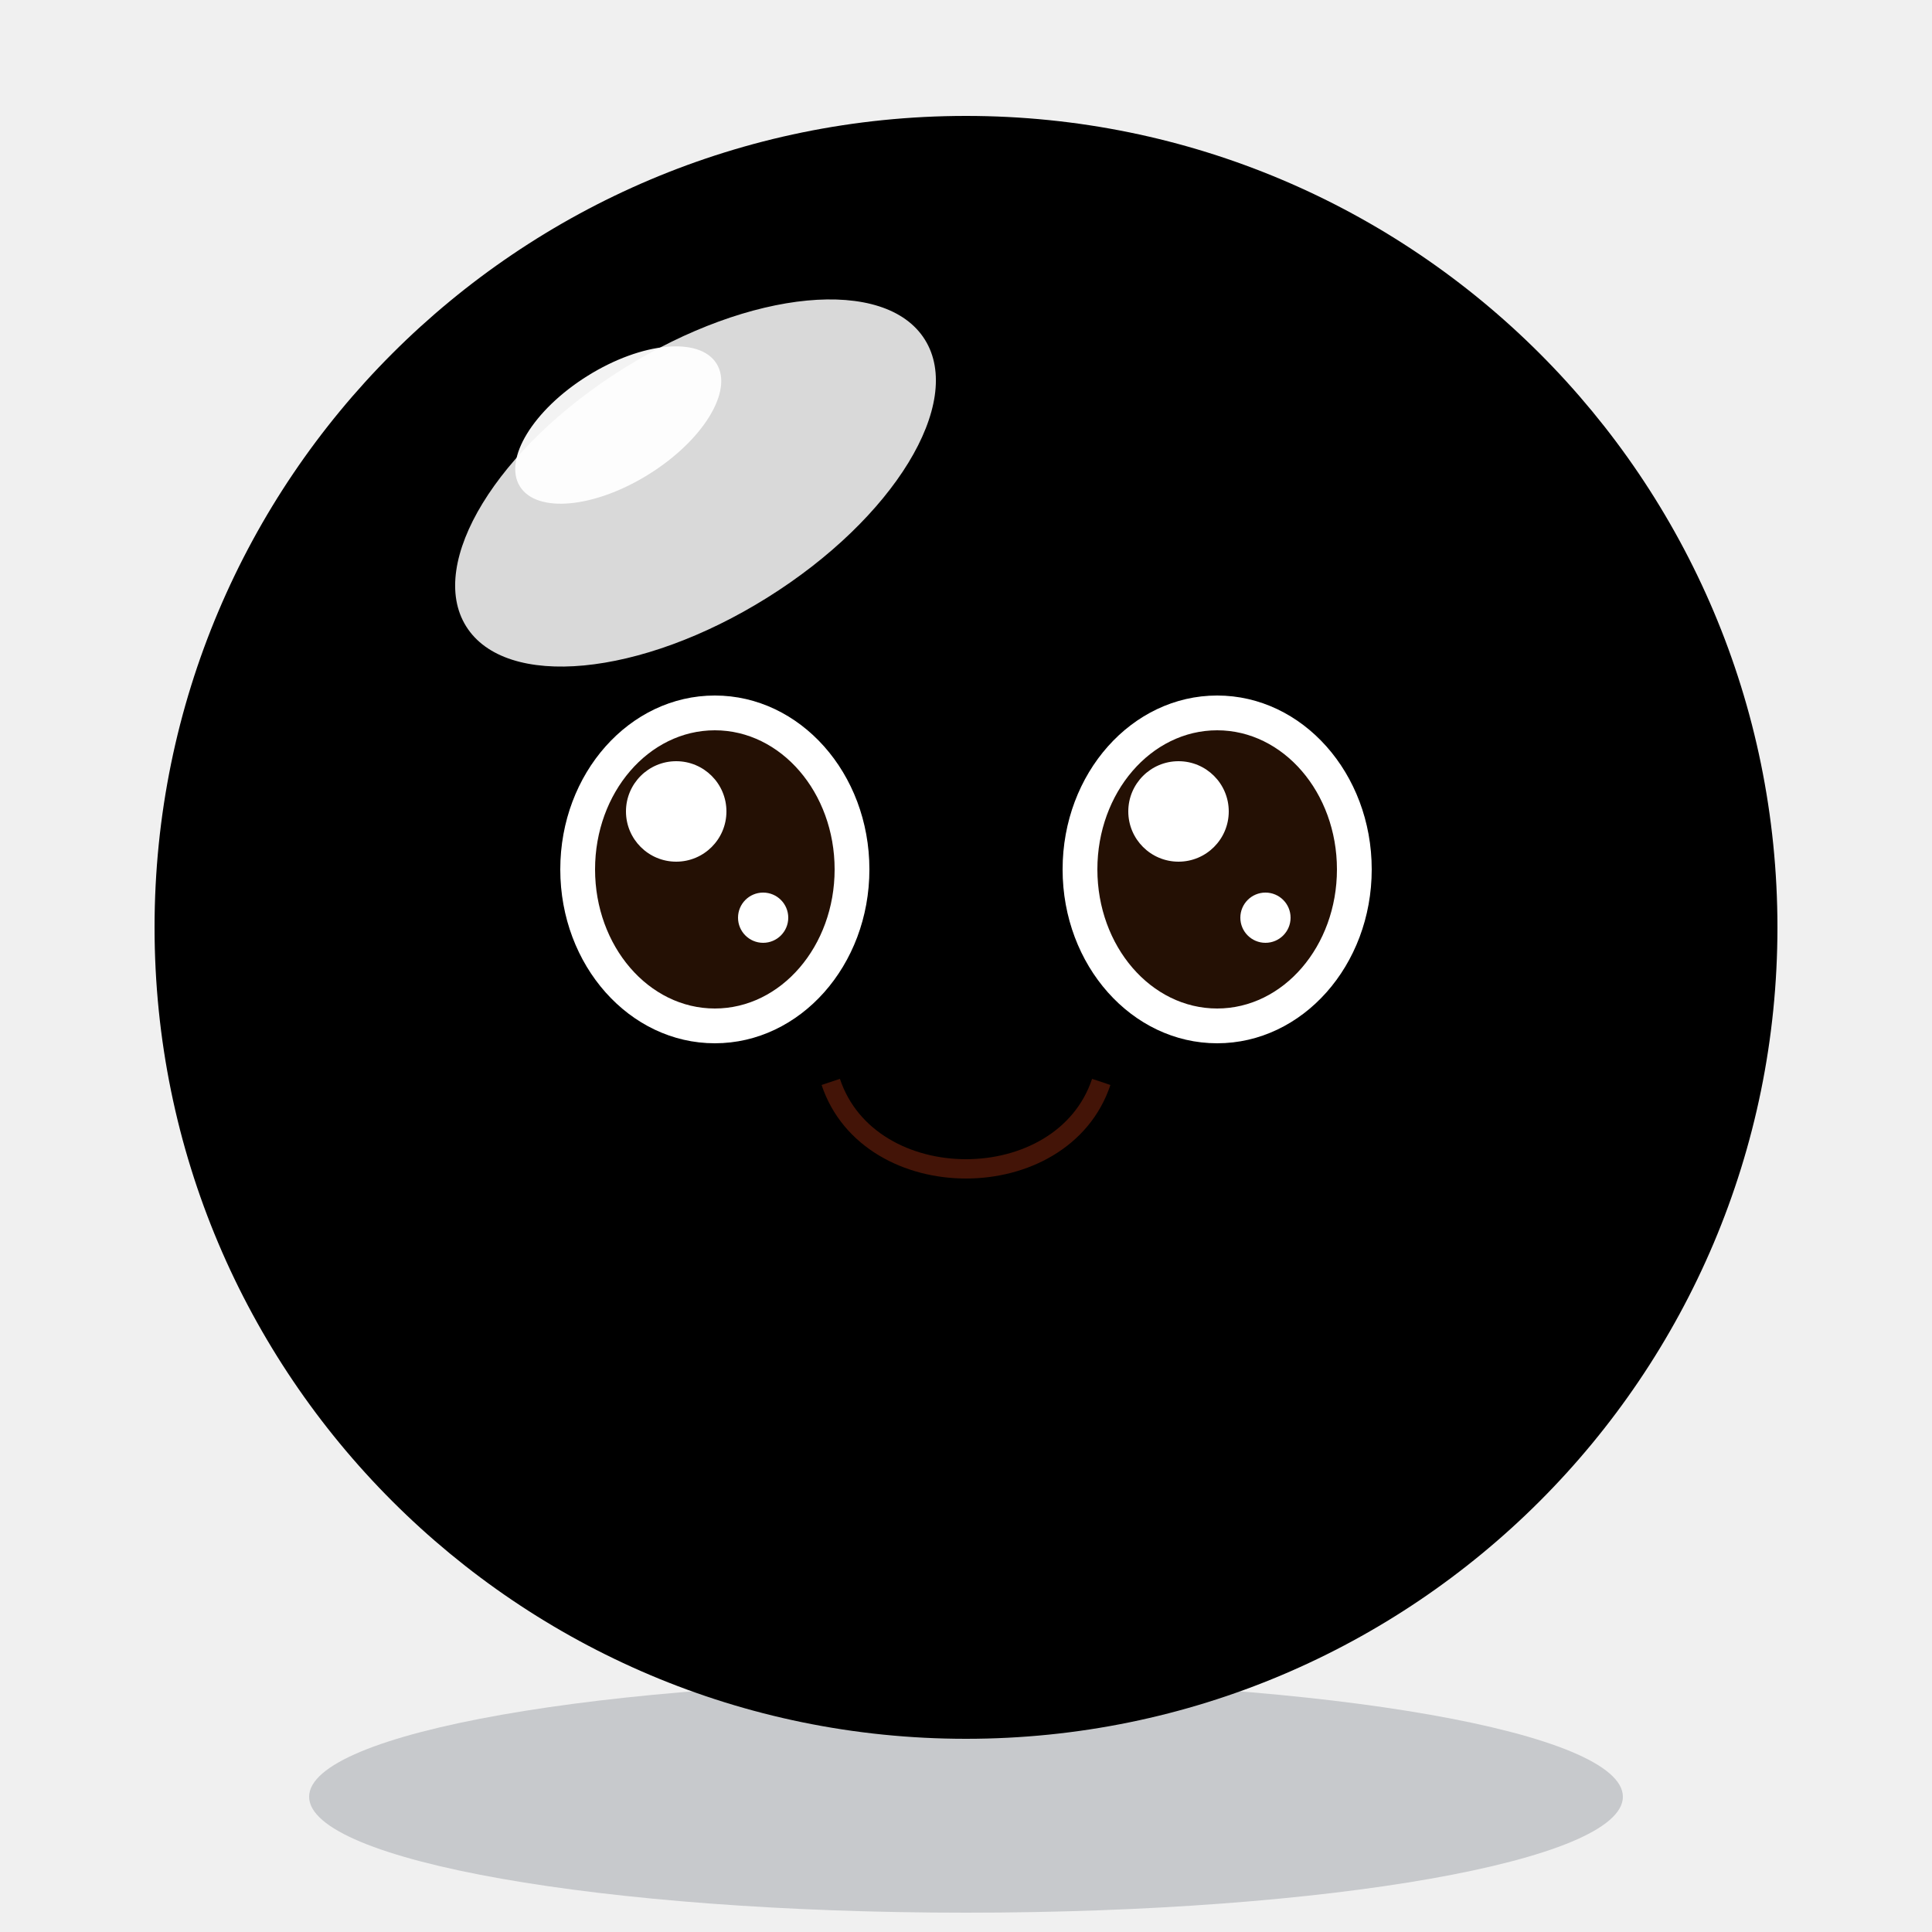
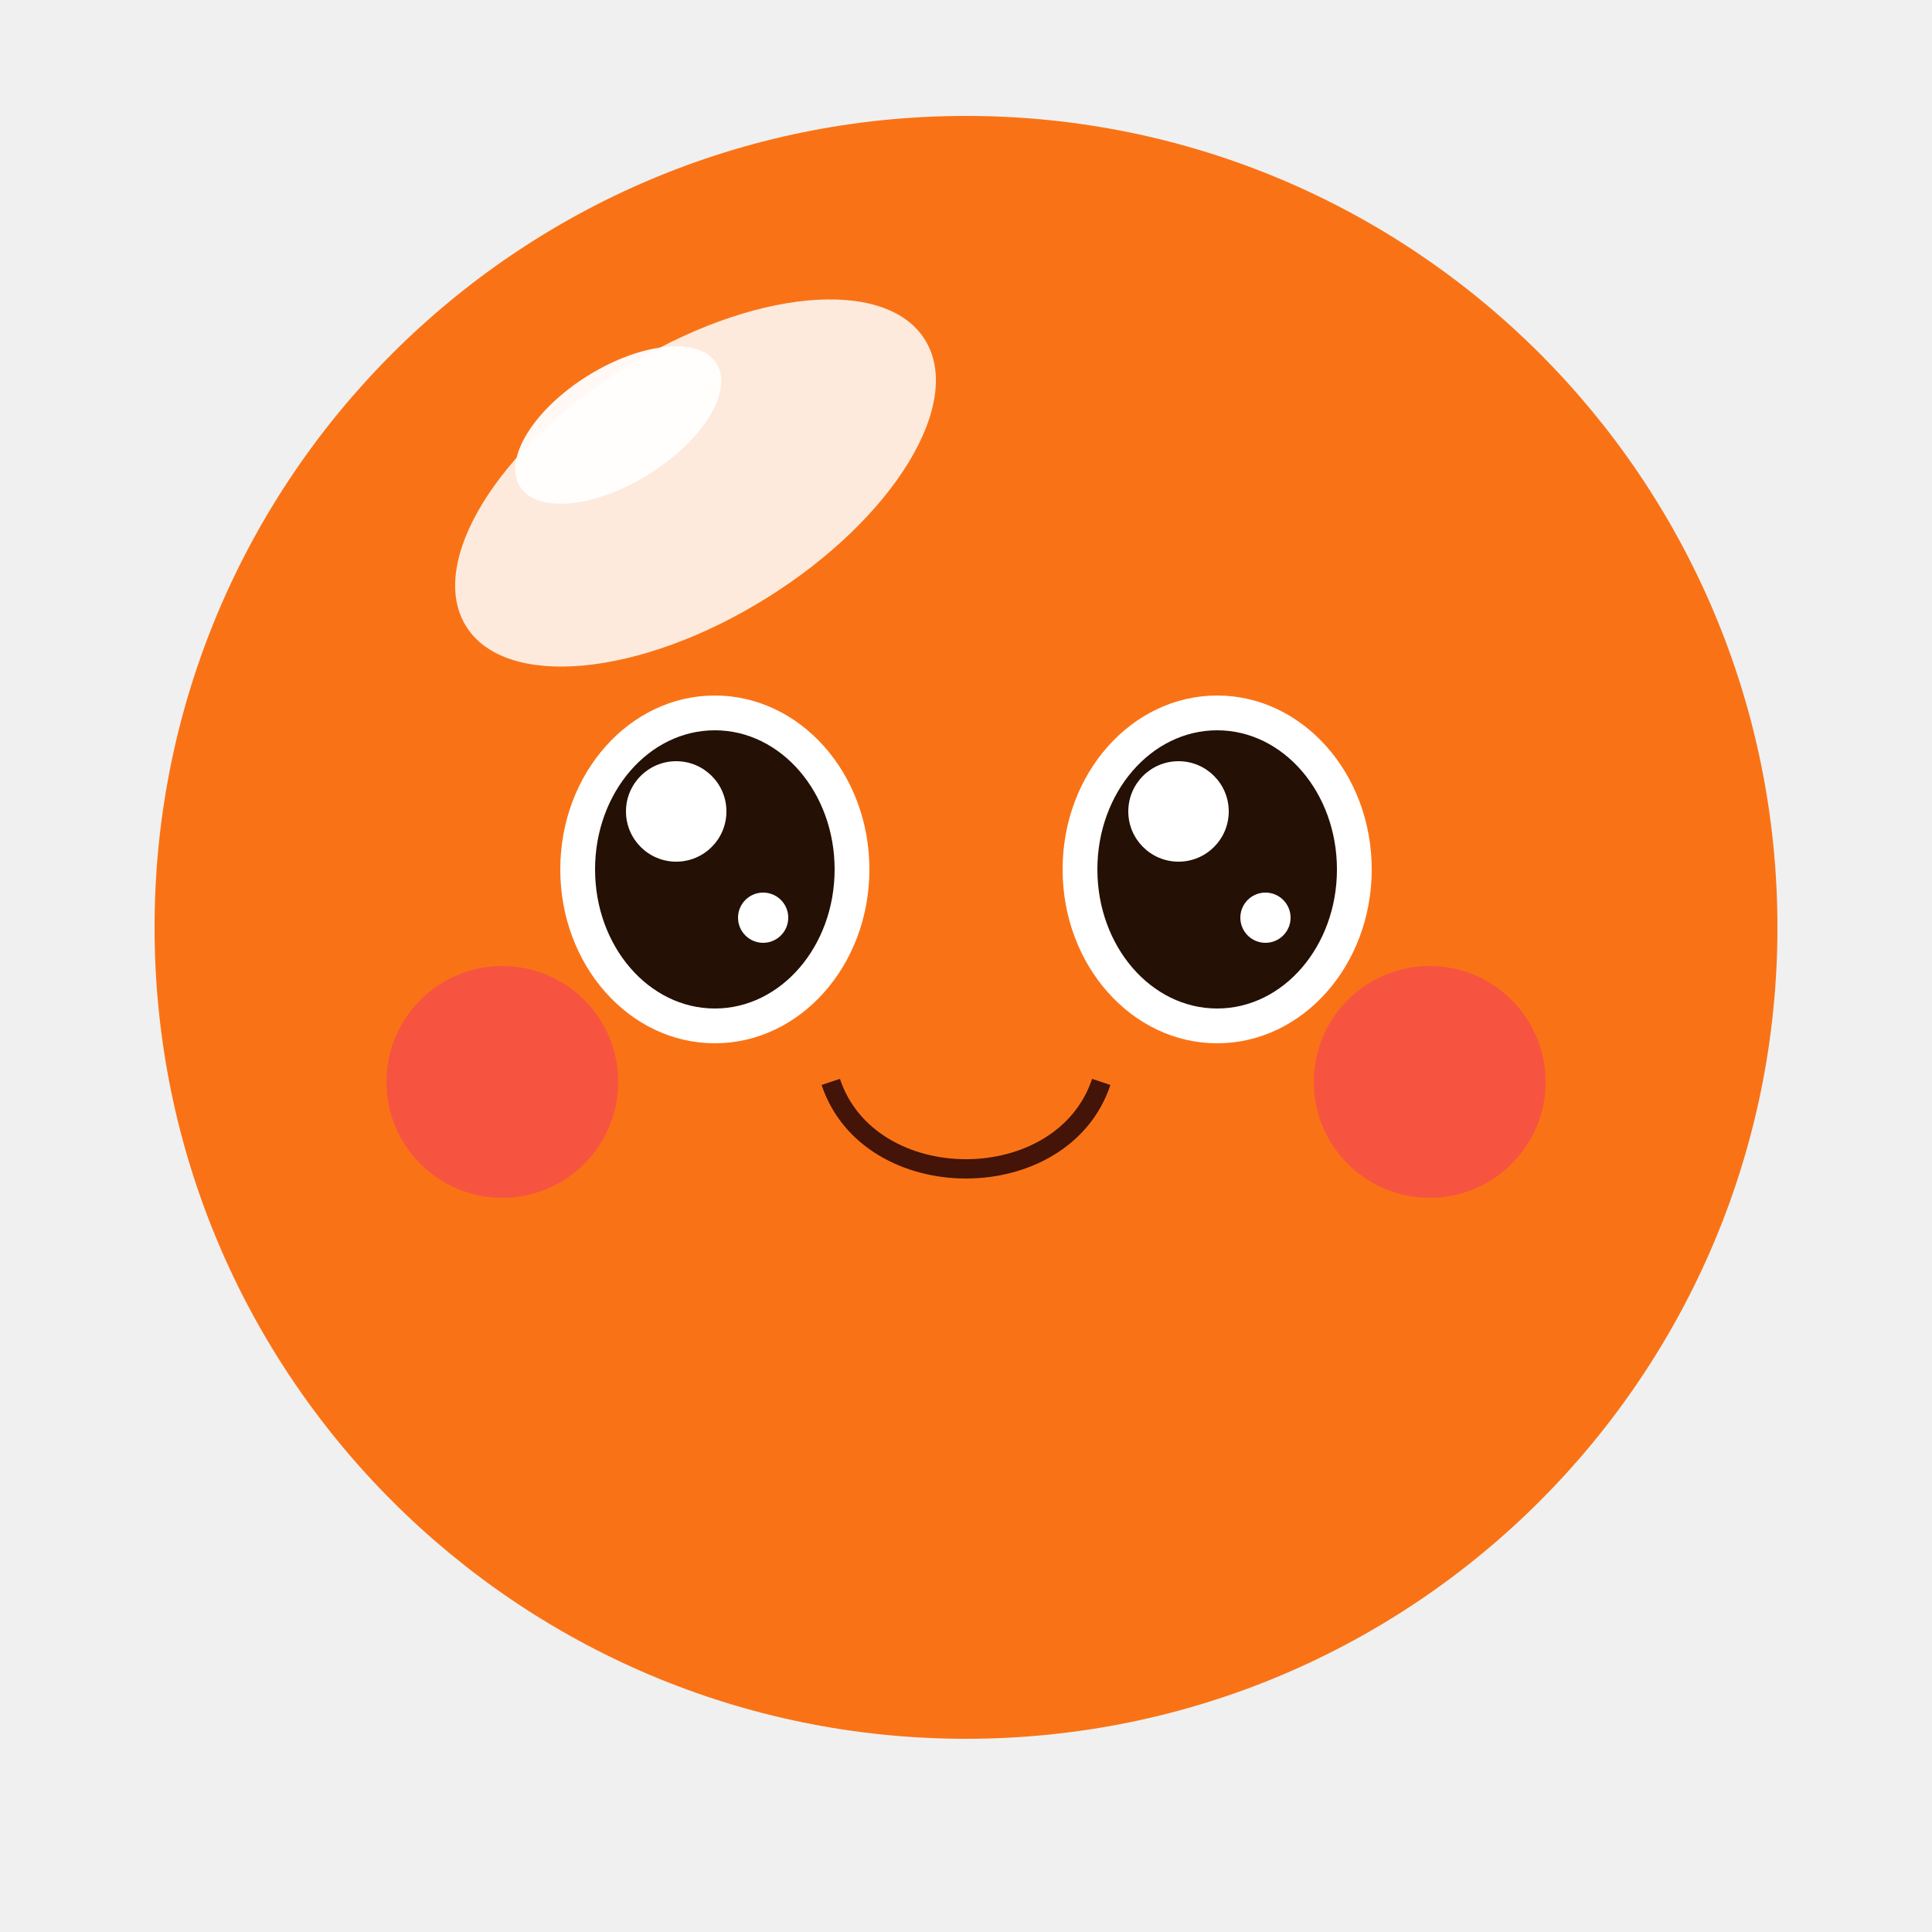
<svg xmlns="http://www.w3.org/2000/svg" viewBox="0 0 100 100" fill="none">
-   <defs>
-     <radialGradient id="mascotGrad" cx="36%" cy="32%" r="66%">
-       <stop offset="0%" stopColor="#FED7AA" />
-       <stop offset="35%" stopColor="#FB923C" />
-       <stop offset="72%" stopColor="#EA580C" />
-       <stop offset="100%" stopColor="#9A3412" />
-     </radialGradient>
-     <radialGradient id="mascotBlush" cx="50%" cy="50%" r="50%">
-       <stop offset="0%" stopColor="#F43F5E" stopOpacity="0.55" />
-       <stop offset="100%" stopColor="#F43F5E" stopOpacity="0" />
-     </radialGradient>
-   </defs>
-   <ellipse cx="50" cy="93" rx="34" ry="6" fill="rgba(15,23,42,0.18)" />
-   <circle cx="50" cy="48" r="42" fill="url(#mascotGrad)" />
+   <circle cx="50" cy="48" r="42" fill="#F97316" />
  <ellipse cx="36" cy="25" rx="14" ry="7" transform="rotate(-32 36 25)" fill="#FFFFFF" opacity="0.85" />
  <ellipse cx="32" cy="22" rx="6" ry="3" transform="rotate(-32 32 22)" fill="#FFFFFF" opacity="0.95" />
-   <circle cx="26" cy="56" r="6" fill="url(#mascotBlush)" />
-   <circle cx="74" cy="56" r="6" fill="url(#mascotBlush)" />
+   <circle cx="26" cy="56" r="6" fill="#F43F5E" opacity="0.6" />
+   <circle cx="74" cy="56" r="6" fill="#F43F5E" opacity="0.6" />
  <g className="mascot-left-eye">
    <ellipse cx="37" cy="45" rx="8" ry="9" fill="#FFFFFF" />
    <ellipse cx="37" cy="45" rx="6.2" ry="7.2" fill="#241004" />
    <circle cx="35" cy="42" r="2.6" fill="#FFFFFF" />
    <circle cx="39.5" cy="47.5" r="1.3" fill="#FFFFFF" />
  </g>
  <g className="mascot-right-eye">
    <ellipse cx="63" cy="45" rx="8" ry="9" fill="#FFFFFF" />
    <ellipse cx="63" cy="45" rx="6.2" ry="7.2" fill="#241004" />
    <circle cx="61" cy="42" r="2.6" fill="#FFFFFF" />
    <circle cx="65.5" cy="47.5" r="1.3" fill="#FFFFFF" />
  </g>
  <path d="M43 56C45 62 55 62 57 56" stroke="#431407" strokeWidth="3.2" strokeLinecap="round" />
</svg>
